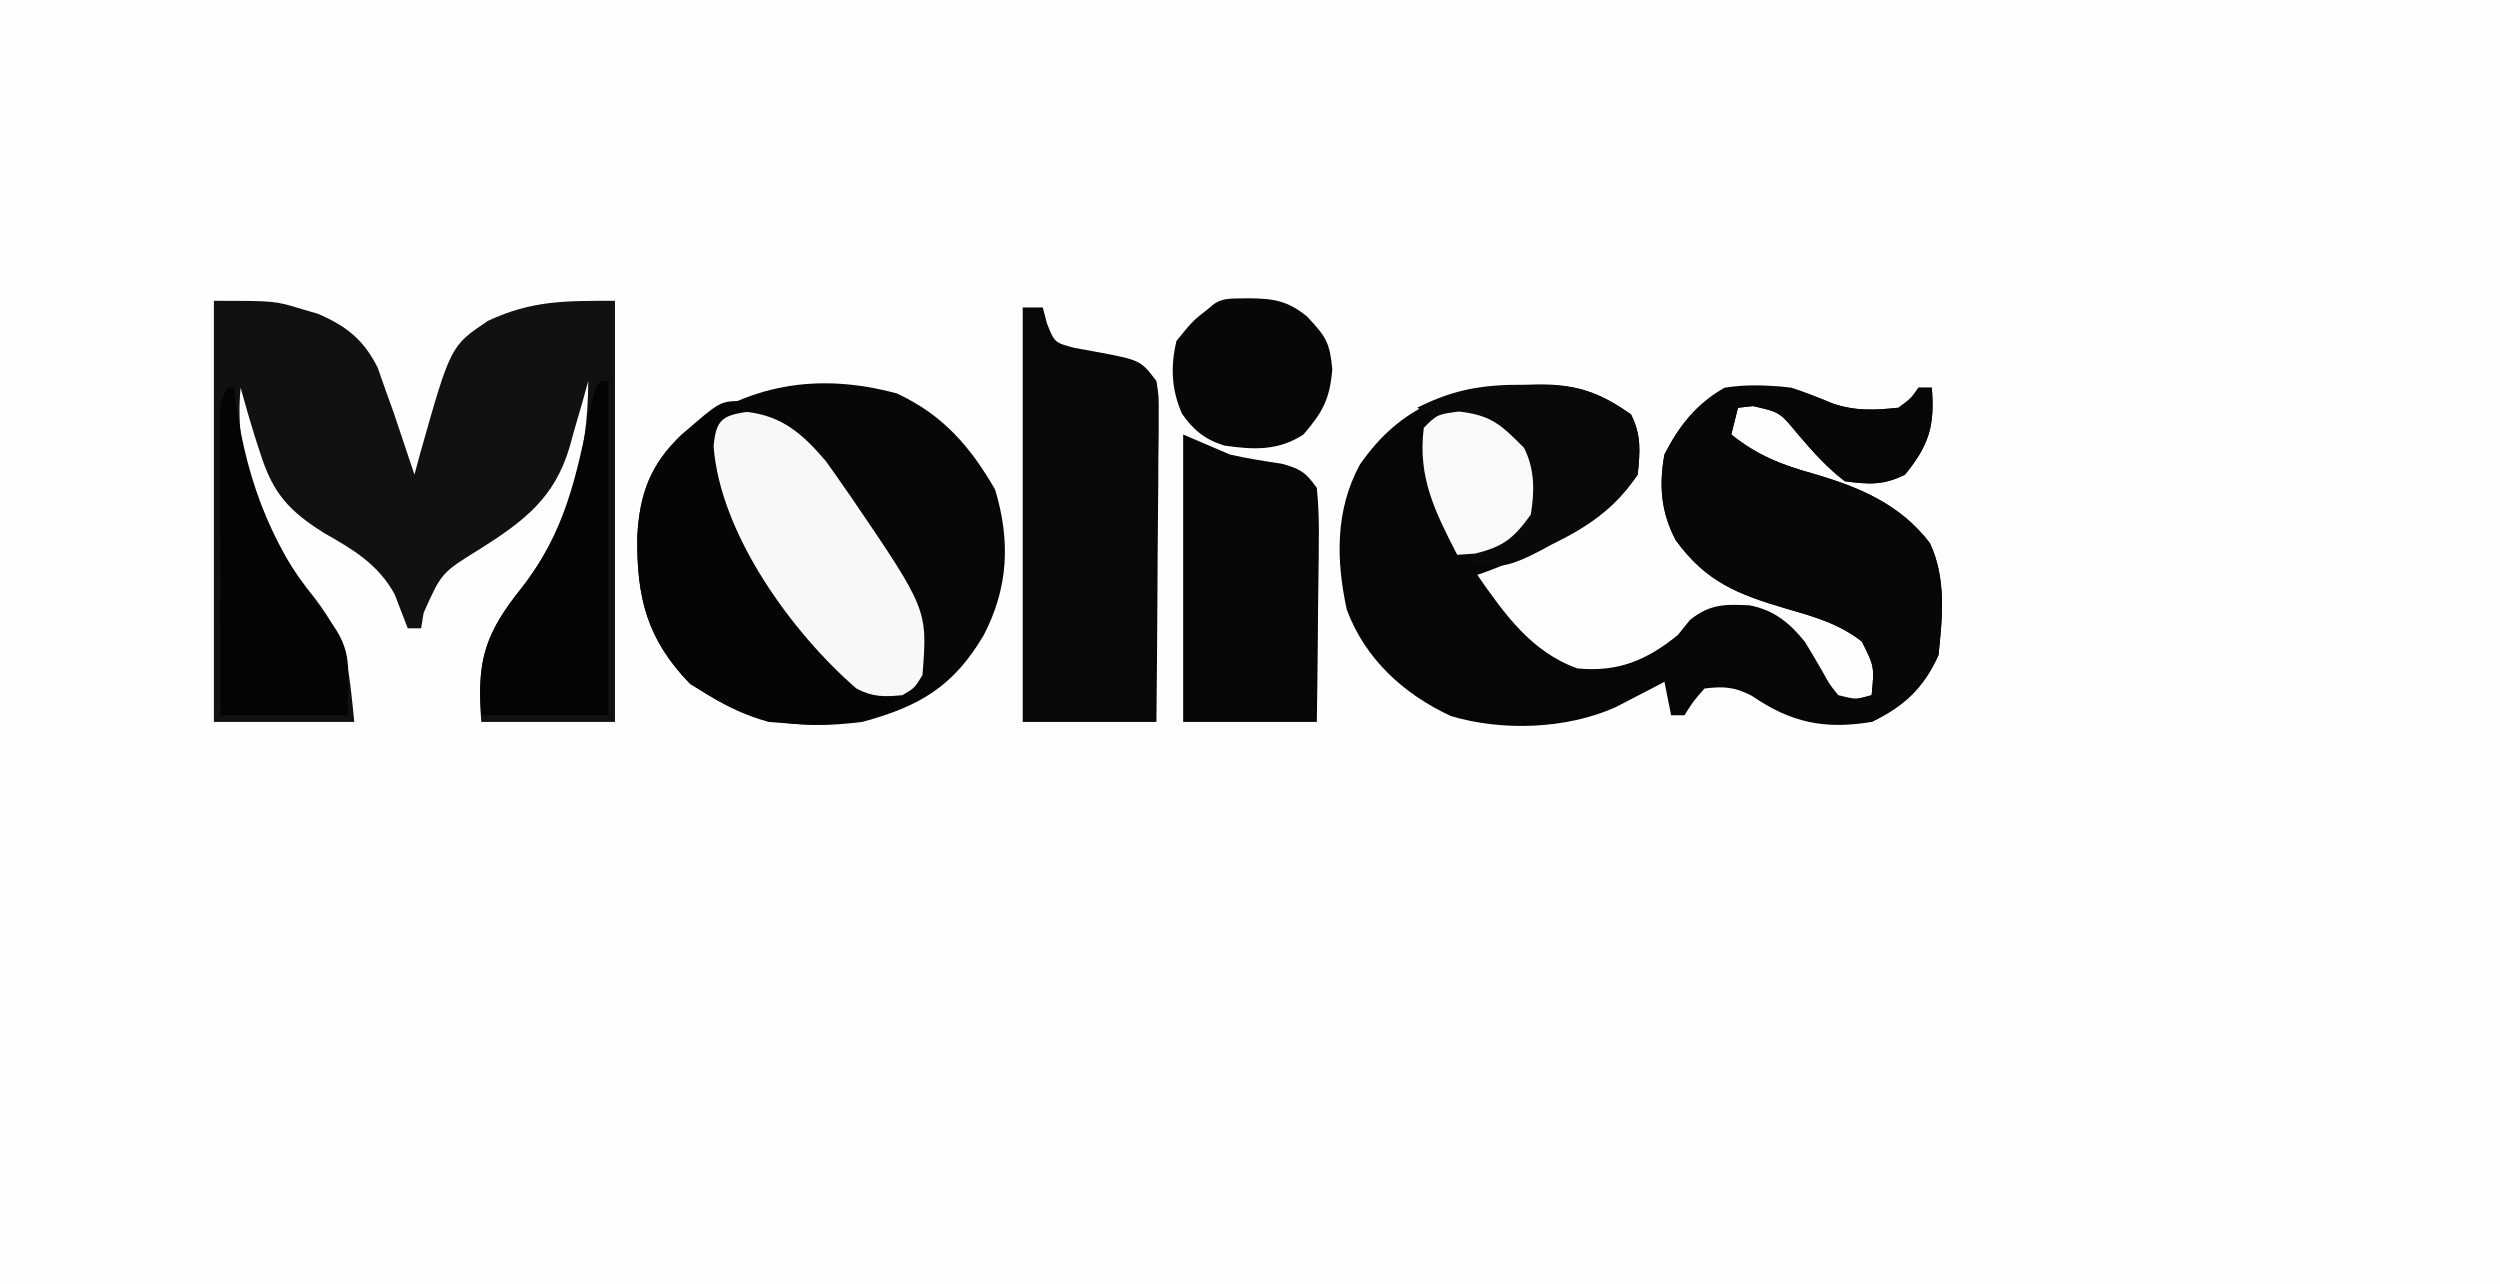
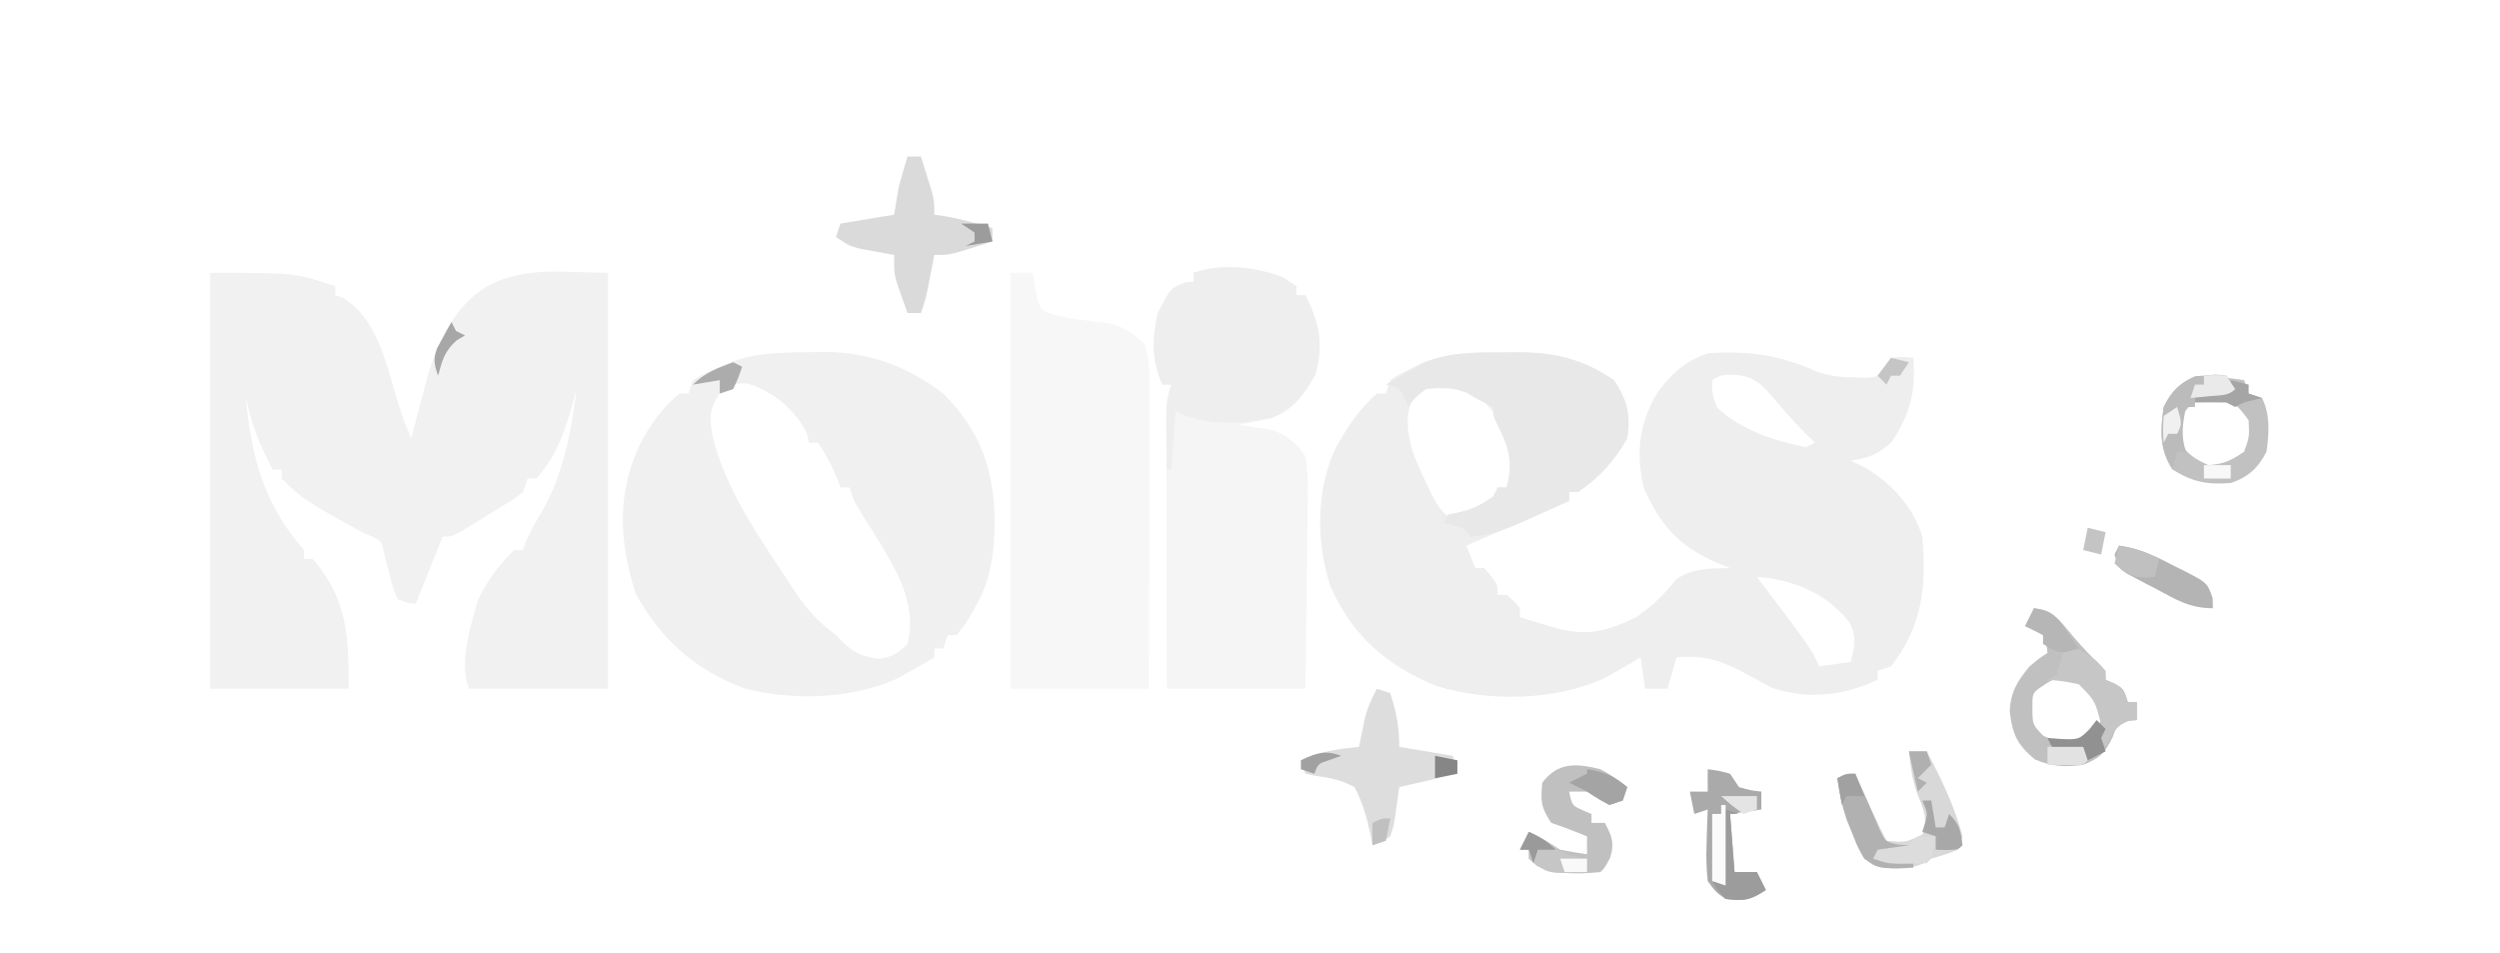
- <svg xmlns="http://www.w3.org/2000/svg" version="1.1" viewBox="0 0 374 192">
-   <path d="M0 0 C123.42 0 246.84 0 374 0 C374 63.36 374 126.72 374 192 C250.58 192 127.16 192 0 192 C0 128.64 0 65.28 0 0 Z " fill="#FEFEFE" transform="translate(0,0)" />
-   <path d="M0 0 C0.786 -0.029 1.573 -0.058 2.383 -0.088 C8.171 -0.15 11.504 0.964 16.25 4.312 C17.825 7.462 17.598 9.833 17.25 13.312 C13.662 18.59 9.847 20.983 4.125 23.625 C3.41 23.971 2.694 24.317 1.957 24.674 C-0.911 26.049 -3.73 27.306 -6.75 28.312 C-2.695 34.129 1.333 39.866 8.25 42.312 C14.281 42.877 18.563 41.128 23.25 37.312 C23.848 36.57 24.446 35.828 25.062 35.062 C28.043 32.678 30.263 32.681 34.008 32.871 C37.672 33.592 39.969 35.496 42.25 38.312 C43.127 39.736 43.98 41.175 44.812 42.625 C45.94 44.682 45.94 44.682 47.25 46.312 C49.967 46.984 49.967 46.984 52.25 46.312 C52.66 42.027 52.66 42.027 50.793 38.297 C47.262 35.541 43.573 34.558 39.312 33.312 C32.213 31.227 27.442 29.334 22.938 23.125 C20.734 18.934 20.413 14.948 21.25 10.312 C23.453 5.988 26.007 2.711 30.25 0.312 C36.16 -0.596 40.879 0.324 46.301 2.633 C49.763 3.84 52.609 3.683 56.25 3.312 C58.129 1.937 58.129 1.937 59.25 0.312 C59.91 0.312 60.57 0.312 61.25 0.312 C61.706 6.013 60.854 8.86 57.25 13.312 C54.003 14.936 51.847 14.784 48.25 14.312 C45.569 12.279 43.431 9.865 41.25 7.312 C38.508 3.967 38.508 3.967 34.5 3.062 C33.386 3.186 33.386 3.186 32.25 3.312 C31.92 4.633 31.59 5.952 31.25 7.312 C35.171 10.45 38.714 11.836 43.562 13.188 C50.417 15.185 56.551 17.759 60.965 23.57 C63.439 28.85 62.845 34.621 62.25 40.312 C60.043 45.236 57.127 48.007 52.25 50.312 C45.2 51.484 40.193 50.426 34.32 46.406 C31.767 45.057 30.1 44.971 27.25 45.312 C25.545 47.253 25.545 47.253 24.25 49.312 C23.59 49.312 22.93 49.312 22.25 49.312 C21.92 47.663 21.59 46.013 21.25 44.312 C20.586 44.662 19.922 45.011 19.238 45.371 C18.355 45.826 17.472 46.281 16.562 46.75 C15.257 47.429 15.257 47.429 13.926 48.121 C6.561 51.4 -2.995 51.728 -10.676 49.441 C-17.713 46.184 -23.51 40.942 -26.27 33.516 C-27.889 26.091 -28.002 18.586 -24.312 11.812 C-18.194 2.97 -10.382 0.125 0 0 Z " fill="#060606" transform="translate(227.75,57.6875)" />
-   <path d="M0 0 C9.112 0 9.112 0 13.188 1.25 C13.985 1.482 14.783 1.714 15.605 1.953 C19.872 3.818 22.413 5.827 24.512 10.023 C24.9 11.129 25.288 12.235 25.688 13.375 C26.083 14.476 26.479 15.577 26.887 16.711 C27.934 19.804 28.974 22.9 30 26 C30.291 24.926 30.583 23.852 30.883 22.746 C35.411 6.734 35.411 6.734 41 3 C47.566 -0.07 52.553 0 60 0 C60 20.79 60 41.58 60 63 C53.4 63 46.8 63 40 63 C39.326 54.12 40.443 49.868 46 43 C53.017 34.034 56 23.405 56 12 C55.697 13.097 55.394 14.194 55.082 15.324 C54.66 16.779 54.236 18.233 53.812 19.688 C53.616 20.409 53.419 21.13 53.217 21.873 C50.954 29.497 46.44 32.926 39.812 37.125 C34.054 40.673 34.054 40.673 31.375 46.688 C31.251 47.451 31.128 48.214 31 49 C30.34 49 29.68 49 29 49 C28.349 47.307 27.698 45.615 27.047 43.922 C24.602 39.433 20.841 37.206 16.5 34.75 C11.27 31.474 8.865 28.834 7 23 C6.706 22.099 6.412 21.198 6.109 20.27 C5.361 17.856 4.66 15.439 4 13 C2.809 24.669 7.935 35.671 15.133 44.535 C19.986 50.942 20.138 54.385 21 63 C14.07 63 7.14 63 0 63 C0 42.21 0 21.42 0 0 Z " fill="#111111" transform="translate(32,45)" />
-   <path d="M0 0 C6.878 3.217 10.938 7.907 14.672 14.379 C16.968 22.032 16.671 29.002 12.973 36.133 C8.462 43.79 3.43 46.792 -5.203 49.129 C-13.656 50.19 -20.881 49.629 -28.203 45.129 C-29.111 44.572 -30.018 44.015 -30.953 43.441 C-37.438 36.776 -38.983 30.476 -38.86 21.375 C-38.519 15.016 -36.951 10.569 -32.203 6.129 C-22.615 -1.404 -11.887 -3.233 0 0 Z " fill="#070707" transform="translate(134.2031,58.87109)" />
-   <path d="M0 0 C2.081 0.663 4.042 1.465 6.051 2.32 C9.513 3.528 12.359 3.37 16 3 C17.879 1.625 17.879 1.625 19 0 C19.66 0 20.32 0 21 0 C21.456 5.7 20.604 8.548 17 13 C13.753 14.623 11.597 14.472 8 14 C5.319 11.967 3.181 9.552 1 7 C-1.742 3.655 -1.742 3.655 -5.75 2.75 C-6.864 2.874 -6.864 2.874 -8 3 C-8.33 4.32 -8.66 5.64 -9 7 C-5.079 10.137 -1.536 11.524 3.312 12.875 C10.167 14.873 16.301 17.447 20.715 23.258 C23.189 28.537 22.595 34.309 22 40 C19.793 44.924 16.778 47.511 12 50 C9.625 49.75 9.625 49.75 8 49 C8 48.34 8 47.68 8 47 C9.98 46.505 9.98 46.505 12 46 C12.41 41.714 12.41 41.714 10.543 37.984 C7.012 35.229 3.323 34.246 -0.938 33 C-8.037 30.914 -12.808 29.022 -17.312 22.812 C-19.516 18.621 -19.837 14.636 -19 10 C-14.594 1.352 -9.376 -1.249 0 0 Z " fill="#070707" transform="translate(268,58)" />
-   <path d="M0 0 C0.99 0 1.98 0 3 0 C3.208 0.791 3.415 1.583 3.629 2.398 C4.768 5.253 4.768 5.253 7.715 6.039 C8.778 6.232 9.842 6.426 10.938 6.625 C17.623 7.876 17.623 7.876 20 11 C20.361 13.297 20.361 13.297 20.341 16.022 C20.34 17.043 20.34 18.064 20.34 19.116 C20.324 20.216 20.309 21.316 20.293 22.449 C20.289 23.577 20.284 24.705 20.28 25.867 C20.263 29.474 20.226 33.08 20.188 36.688 C20.172 39.131 20.159 41.574 20.146 44.018 C20.113 50.012 20.062 56.006 20 62 C13.4 62 6.8 62 0 62 C0 41.54 0 21.08 0 0 Z " fill="#080808" transform="translate(153,46)" />
-   <path d="M0 0 C3.465 1.485 3.465 1.485 7 3 C9.586 3.584 12.145 3.984 14.766 4.375 C17.534 5.149 18.338 5.639 20 8 C20.262 10.729 20.349 13.225 20.293 15.949 C20.289 16.722 20.284 17.494 20.28 18.29 C20.263 20.757 20.226 23.222 20.188 25.688 C20.172 27.36 20.159 29.033 20.146 30.705 C20.116 34.804 20.057 38.901 20 43 C13.4 43 6.8 43 0 43 C0 28.81 0 14.62 0 0 Z " fill="#070707" transform="translate(177,65)" />
-   <path d="M0 0 C0 0.66 0 1.32 0 2 C-0.99 2.66 -1.98 3.32 -3 4 C-2.772 17.238 5.51 29.31 14 39 C17.216 41.795 19.962 43.615 24 45 C17.835 49.11 11.184 48.571 4 48 C0.682 47.089 -2.076 45.797 -5 44 C-5.907 43.443 -6.815 42.886 -7.75 42.312 C-14.239 35.643 -15.766 29.351 -15.662 20.248 C-15.33 13.893 -13.644 9.502 -9 5 C-3.264 0 -3.264 0 0 0 Z " fill="#050505" transform="translate(111,60)" />
-   <path d="M0 0 C0.768 -0.02 1.537 -0.04 2.328 -0.061 C7.998 -0.056 11.345 1.182 16 4.438 C17.575 7.587 17.348 9.958 17 13.438 C13.45 18.609 9.638 21.204 4.062 23.938 C3.027 24.494 3.027 24.494 1.971 25.062 C-1.533 26.816 -3.362 27.526 -7.324 26.977 C-12.12 24.218 -13.408 19.534 -15 14.438 C-15.502 10.886 -15.644 7.726 -14 4.438 C-14.66 4.107 -15.32 3.777 -16 3.438 C-10.491 0.676 -6.129 -0.057 0 0 Z " fill="#090909" transform="translate(228,57.5625)" />
-   <path d="M0 0 C5.307 0.612 8.365 3.339 11.777 7.336 C12.595 8.464 13.398 9.602 14.188 10.75 C14.612 11.359 15.037 11.967 15.474 12.594 C27.026 29.557 27.026 29.557 26.25 39.375 C25.062 41.312 25.062 41.312 23.25 42.375 C20.525 42.634 18.802 42.669 16.363 41.371 C6.663 32.976 -4.009 18.211 -4.992 5.16 C-4.659 1.324 -3.801 0.518 0 0 Z " fill="#F8F8F8" transform="translate(111.75,61.625)" />
-   <path d="M0 0 C0.33 0 0.66 0 1 0 C1 16.5 1 33 1 50 C-5.27 50 -11.54 50 -18 50 C-18.715 41.538 -17.227 37.571 -12 31 C-5.473 22.642 -3.703 14.184 -1.648 3.844 C-1 1 -1 1 0 0 Z " fill="#040404" transform="translate(90,57)" />
-   <path d="M0 0 C0.33 0 0.66 0 1 0 C1.086 0.715 1.173 1.431 1.262 2.168 C3.049 14.843 7.118 24.669 15.109 34.539 C18.975 39.571 18 41.908 18 49 C11.73 49 5.46 49 -1 49 C-1.025 42.343 -1.043 35.686 -1.055 29.029 C-1.06 26.763 -1.067 24.497 -1.075 22.231 C-1.088 18.98 -1.093 15.728 -1.098 12.477 C-1.103 11.459 -1.108 10.441 -1.113 9.392 C-1.113 8.452 -1.113 7.511 -1.114 6.542 C-1.116 5.711 -1.118 4.88 -1.12 4.025 C-1 2 -1 2 0 0 Z " fill="#040404" transform="translate(34,58)" />
-   <path d="M0 0 C3.761 0.022 5.955 0.329 8.875 2.75 C11.701 5.793 12.231 6.525 12.625 10.625 C12.254 15.079 11.209 17.008 8.312 20.375 C4.553 22.845 0.797 22.667 -3.527 22.031 C-6.372 21.167 -8.179 19.701 -9.871 17.254 C-11.445 13.631 -11.597 10.202 -10.688 6.375 C-8.25 3.375 -8.25 3.375 -5.688 1.375 C-4.055 -0.257 -2.248 0.087 0 0 Z " fill="#070707" transform="translate(186.6875,44.625)" />
-   <path d="M0 0 C4.915 0.573 6.299 1.987 9.75 5.438 C11.363 8.664 11.338 11.949 10.75 15.438 C8.197 18.966 6.675 20.211 2.438 21.25 C1.551 21.312 0.664 21.374 -0.25 21.438 C-3.581 14.965 -6.187 9.798 -5.25 2.438 C-3.25 0.438 -3.25 0.438 0 0 Z " fill="#F9F9F9" transform="translate(218.25,61.5625)" />
+ <svg xmlns="http://www.w3.org/2000/svg" version="1.1" width="559" height="213">
+   <path d="M0 0 C0.868 -0.012 1.736 -0.024 2.631 -0.037 C10.739 -0.055 17.364 1.55 24.062 6.188 C27.032 10.498 27.866 14.012 27.062 19.188 C24.329 24.044 20.71 28.089 16.062 31.188 C15.402 31.188 14.742 31.188 14.062 31.188 C14.062 31.848 14.062 32.508 14.062 33.188 C11.542 34.292 9.021 35.396 6.5 36.5 C5.796 36.809 5.091 37.117 4.365 37.436 C-0.061 39.373 -4.494 41.29 -8.938 43.188 C-8.277 44.837 -7.617 46.487 -6.938 48.188 C-6.277 48.188 -5.617 48.188 -4.938 48.188 C-1.938 51.649 -1.938 51.649 -1.938 54.188 C-1.278 54.188 -0.618 54.188 0.062 54.188 C1.688 55.562 1.688 55.562 3.062 57.188 C3.062 57.847 3.062 58.508 3.062 59.188 C4.624 59.67 6.187 60.148 7.75 60.625 C8.62 60.892 9.49 61.159 10.387 61.434 C17.824 63.529 22.072 62.547 29.062 59.188 C32.508 56.817 35.298 54.163 37.875 50.875 C41.452 48.115 45.658 48.356 50.062 48.188 C48.516 47.569 48.516 47.569 46.938 46.938 C38.445 43.222 34.528 38.587 30.75 30.312 C29.033 22.509 29.601 16.503 33.496 9.457 C36.519 5.077 39.996 1.876 45.062 0.188 C54.123 -0.465 61.243 0.571 69.461 4.266 C72.331 5.283 74.649 5.521 77.688 5.562 C79.099 5.605 79.099 5.605 80.539 5.648 C83.217 5.438 83.217 5.438 84.73 3.18 C85.17 2.522 85.61 1.865 86.062 1.188 C88.75 0.938 88.75 0.938 91.062 1.188 C91.665 8.652 90.338 13.954 86.062 20.188 C83.124 22.753 80.931 23.65 77.062 24.188 C78.073 24.683 79.084 25.177 80.125 25.688 C86.146 29.126 91.035 34.506 93.062 41.188 C94.02 52.289 93.122 61.142 86.062 70.188 C84.578 70.683 84.578 70.683 83.062 71.188 C83.062 71.847 83.062 72.507 83.062 73.188 C75.344 76.75 67.629 77.683 59.438 75 C57.519 73.97 55.603 72.932 53.699 71.875 C48.1 68.884 44.425 67.598 38.062 68.188 C37.403 70.498 36.742 72.808 36.062 75.188 C34.413 75.188 32.763 75.188 31.062 75.188 C30.567 71.722 30.567 71.722 30.062 68.188 C29.361 68.597 28.66 69.007 27.938 69.43 C26.989 69.969 26.04 70.507 25.062 71.062 C24.134 71.596 23.206 72.13 22.25 72.68 C11.155 77.928 -3.974 78.161 -15.625 74.562 C-26.701 70.085 -34.566 63.269 -39.375 52.188 C-42.561 42.382 -42.589 30.554 -38.078 21.199 C-35.505 16.66 -32.907 12.628 -28.938 9.188 C-28.277 9.188 -27.617 9.188 -26.938 9.188 C-26.608 8.197 -26.277 7.207 -25.938 6.188 C-23.863 4.836 -23.863 4.836 -21.25 3.562 C-20.401 3.137 -19.551 2.712 -18.676 2.273 C-12.606 -0.134 -6.434 0.005 0 0 Z M46.062 6.188 C46.016 9.018 46.016 9.018 47.062 12.188 C52.606 17.479 59.652 19.591 67.062 21.188 C67.722 20.858 68.382 20.527 69.062 20.188 C68.042 19.198 68.042 19.198 67 18.188 C64.058 15.262 61.388 12.125 58.711 8.957 C56.231 6.295 54.665 5.224 51 5 C48.129 4.992 48.129 4.992 46.062 6.188 Z M-20.438 9.062 C-22.699 13.775 -22.299 17.2 -20.938 22.188 C-19.956 24.772 -18.829 27.262 -17.625 29.75 C-17.329 30.37 -17.034 30.99 -16.729 31.629 C-15.441 34.121 -14.491 35.893 -11.973 37.234 C-9.289 37.173 -7.921 36.343 -5.688 34.875 C-4.981 34.425 -4.275 33.975 -3.547 33.512 C-3.016 33.075 -2.485 32.638 -1.938 32.188 C-1.938 31.527 -1.938 30.867 -1.938 30.188 C-1.278 30.188 -0.618 30.188 0.062 30.188 C1.521 26.761 2.41 24.558 1.48 20.895 C-0.861 15.326 -3.812 11.376 -8.812 7.875 C-13.261 6.436 -16.627 6.205 -20.438 9.062 Z M56.062 50.188 C56.414 50.649 56.766 51.11 57.129 51.586 C67.832 65.726 67.832 65.726 70.062 70.188 C73.528 69.692 73.528 69.692 77.062 69.188 C77.935 65.777 78.345 63.848 76.938 60.562 C72.263 54.641 66.511 51.79 59.125 50.5 C58.114 50.397 57.104 50.294 56.062 50.188 Z " fill="#EEEEEE" transform="translate(336.9375,78.8125)" />
+   <path d="M0 0 C19 0 19 0 28 3 C28 3.66 28 4.32 28 5 C28.557 5.186 29.114 5.371 29.688 5.562 C37.65 10.512 39.419 20.606 42 29 C43.299 33.083 43.299 33.083 45 37 C45.15 36.411 45.301 35.822 45.456 35.215 C46.161 32.493 46.893 29.778 47.625 27.062 C47.861 26.136 48.097 25.21 48.34 24.256 C50.611 15.959 54.37 7.614 62 3 C70.615 -1.608 79.051 0 89 0 C89 30.69 89 61.38 89 93 C78.77 93 68.54 93 58 93 C55.44 87.88 58.382 78.36 60 73 C61.951 68.827 64.686 65.194 68 62 C68.66 62 69.32 62 70 62 C70.227 61.361 70.454 60.721 70.688 60.062 C71.774 57.526 72.941 55.459 74.375 53.125 C79.027 44.922 80.808 35.27 82 26 C81.769 26.857 81.539 27.714 81.301 28.598 C79.388 35.304 77.652 40.736 73 46 C72.34 46 71.68 46 71 46 C70.67 46.99 70.34 47.98 70 49 C68.449 50.259 68.449 50.259 66.473 51.48 C65.408 52.143 65.408 52.143 64.322 52.818 C63.577 53.27 62.831 53.722 62.062 54.188 C61.321 54.651 60.579 55.114 59.814 55.592 C54.278 59 54.278 59 52 59 C51.571 60.073 51.571 60.073 51.133 61.168 C48.566 67.584 48.566 67.584 46 74 C44.105 73.805 44.105 73.805 42 73 C40.988 70.82 40.988 70.82 40.312 68.125 C40.082 67.241 39.851 66.356 39.613 65.445 C39.411 64.638 39.209 63.831 39 63 C38.353 59.954 38.353 59.954 36.305 59.02 C35.544 58.683 34.784 58.347 34 58 C20.883 50.747 20.883 50.747 16 46 C16 45.34 16 44.68 16 44 C15.34 44 14.68 44 14 44 C11.14 38.661 9.269 33.921 8 28 C9.265 41.288 12.038 51.757 21 62 C21 62.66 21 63.32 21 64 C21.66 64 22.32 64 23 64 C30.659 73.034 31 80.955 31 93 C20.77 93 10.54 93 0 93 C0 62.31 0 31.62 0 0 Z M6 22 C7 25 7 25 7 25 Z " fill="#F1F1F1" transform="translate(47,61)" />
+   <path d="M0 0 C0.904 -0.021 1.807 -0.041 2.738 -0.062 C12.957 -0.121 21.593 3.065 29.75 9.25 C38.032 17.501 41.114 26.272 41.25 37.75 C41.185 44.922 40.445 50.954 36.75 57.25 C36.392 57.886 36.033 58.521 35.664 59.176 C34.625 60.875 34.625 60.875 32.75 63.25 C32.09 63.25 31.43 63.25 30.75 63.25 C30.42 64.24 30.09 65.23 29.75 66.25 C29.09 66.25 28.43 66.25 27.75 66.25 C27.75 66.91 27.75 67.57 27.75 68.25 C26.09 69.22 24.422 70.176 22.75 71.125 C21.822 71.659 20.894 72.192 19.938 72.742 C9.737 77.567 -3.791 78.021 -14.688 75.188 C-25.822 71.06 -33.339 64.263 -39.062 54 C-42.905 41.866 -43.384 30.791 -37.438 19.312 C-35.101 15.359 -32.83 12.134 -29.25 9.25 C-28.59 9.25 -27.93 9.25 -27.25 9.25 C-26.92 8.26 -26.59 7.27 -26.25 6.25 C-23.922 4.898 -23.922 4.898 -21 3.625 C-20.046 3.2 -19.092 2.774 -18.109 2.336 C-12.113 0.059 -6.335 0.036 0 0 Z M-20.25 9.125 C-22.677 12.918 -22.6 14.63 -21.82 18.938 C-18.793 31.212 -11.108 41.799 -4.25 52.25 C-3.796 52.944 -3.342 53.637 -2.875 54.352 C-0.385 58.008 2.199 60.633 5.75 63.25 C6.266 63.786 6.781 64.323 7.312 64.875 C9.76 67.216 11.895 68.143 15.25 68.562 C18.322 68.179 19.511 67.363 21.75 65.25 C23.805 56.877 19.912 49.848 15.738 42.902 C14.334 40.609 12.902 38.339 11.457 36.07 C9.75 33.25 9.75 33.25 8.75 30.25 C8.09 30.25 7.43 30.25 6.75 30.25 C6.482 29.528 6.214 28.806 5.938 28.062 C4.751 25.252 3.475 22.766 1.75 20.25 C1.09 20.25 0.43 20.25 -0.25 20.25 C-0.497 19.229 -0.497 19.229 -0.75 18.188 C-3.59 12.626 -8.059 8.993 -13.938 7 C-17.368 7.001 -17.368 7.001 -20.25 9.125 Z " fill="#F0F0F0" transform="translate(181.25,78.75)" />
+   <path d="M0 0 C0.99 0.66 1.98 1.32 3 2 C3 2.66 3 3.32 3 4 C3.66 4 4.32 4 5 4 C8.053 10.106 9.146 14.894 7.25 21.688 C4.14 27.442 1.214 29.82 -5 32 C-6.663 32.353 -8.329 32.69 -10 33 C-9.336 33.086 -8.672 33.173 -7.988 33.262 C-7.105 33.402 -6.222 33.543 -5.312 33.688 C-4.442 33.815 -3.572 33.943 -2.676 34.074 C1.152 35.398 2.561 36.715 5 40 C5.702 43.957 5.581 47.856 5.488 51.863 C5.481 53.01 5.474 54.158 5.467 55.339 C5.439 58.998 5.376 62.655 5.312 66.312 C5.287 68.795 5.265 71.277 5.244 73.76 C5.193 79.841 5.095 85.919 5 92 C-5.23 92 -15.46 92 -26 92 C-26.04 75.899 -26.04 75.899 -26.049 69.041 C-26.055 64.36 -26.062 59.679 -26.075 54.997 C-26.086 51.224 -26.092 47.45 -26.095 43.676 C-26.097 42.236 -26.1 40.795 -26.106 39.355 C-26.113 37.339 -26.113 35.323 -26.114 33.307 C-26.116 32.159 -26.118 31.011 -26.12 29.828 C-26 27 -26 27 -25 24 C-25.66 24 -26.32 24 -27 24 C-29.444 18.536 -29.292 13.734 -28 8 C-25.181 2.459 -25.181 2.459 -21.75 1.125 C-21.172 1.084 -20.595 1.042 -20 1 C-20 0.34 -20 -0.32 -20 -1 C-13.399 -3.2 -6.44 -2.366 0 0 Z " fill="#F5F5F5" transform="translate(287,62)" />
+   <path d="M0 0 C1.65 0 3.3 0 5 0 C5.358 2.018 5.716 4.036 6.074 6.055 C6.864 8.2 6.864 8.2 9.176 9.203 C13.348 10.38 17.544 10.77 21.844 11.242 C25.502 12.12 27.331 13.38 30 16 C31.186 19.557 31.12 22.378 31.114 26.134 C31.114 26.856 31.114 27.578 31.114 28.322 C31.113 30.708 31.105 33.094 31.098 35.48 C31.096 37.135 31.094 38.79 31.093 40.445 C31.09 44.8 31.08 49.155 31.069 53.51 C31.058 57.954 31.054 62.398 31.049 66.842 C31.038 75.561 31.021 84.281 31 93 C20.77 93 10.54 93 0 93 C0 62.31 0 31.62 0 0 Z " fill="#F7F7F7" transform="translate(226,61)" />
+   <path d="M0 0 C0.868 -0.012 1.736 -0.024 2.631 -0.037 C10.739 -0.055 17.364 1.55 24.062 6.188 C27.032 10.498 27.866 14.012 27.062 19.188 C24.329 24.044 20.71 28.089 16.062 31.188 C15.402 31.188 14.742 31.188 14.062 31.188 C14.062 31.848 14.062 32.508 14.062 33.188 C11.524 34.342 8.983 35.486 6.438 36.625 C5.725 36.95 5.012 37.276 4.277 37.611 C0.244 39.406 -3.469 40.926 -7.938 41.188 C-8.598 40.528 -9.258 39.867 -9.938 39.188 C-12.006 38.545 -12.006 38.545 -13.938 38.188 C-13.607 37.528 -13.277 36.867 -12.938 36.188 C-12.195 36.043 -11.453 35.899 -10.688 35.75 C-7.566 35.112 -5.543 33.997 -2.938 32.188 C-2.607 31.527 -2.277 30.867 -1.938 30.188 C-1.278 30.188 -0.618 30.188 0.062 30.188 C1.531 24.436 0.645 21.369 -2.027 16.105 C-2.938 14.188 -2.938 14.188 -2.938 12.188 C-3.515 11.899 -4.093 11.61 -4.688 11.312 C-6.938 10.188 -6.938 10.188 -8.75 9.062 C-11.978 7.771 -14.499 7.819 -17.938 8.188 C-20.378 10.042 -20.378 10.042 -21.938 12.188 C-22.206 11.548 -22.474 10.909 -22.75 10.25 C-23.824 7.856 -23.824 7.856 -26.938 7.188 C-25.236 6.197 -23.526 5.221 -21.812 4.25 C-20.861 3.705 -19.91 3.159 -18.93 2.598 C-12.862 -0.262 -6.58 0.005 0 0 Z " fill="#E8E8E8" transform="translate(336.9375,78.8125)" />
+   <path d="M0 0 C0.99 0.66 1.98 1.32 3 2 C3 2.66 3 3.32 3 4 C3.66 4 4.32 4 5 4 C8.053 10.106 9.146 14.894 7.25 21.688 C4.816 26.19 2.334 29.604 -2.602 31.5 C-9.578 32.954 -17.626 33.187 -24 30 C-24.33 34.29 -24.66 38.58 -25 43 C-25.33 43 -25.66 43 -26 43 C-26.027 40.396 -26.047 37.792 -26.062 35.188 C-26.071 34.45 -26.079 33.712 -26.088 32.951 C-26.103 29.701 -26.035 27.106 -25 24 C-25.66 24 -26.32 24 -27 24 C-29.444 18.536 -29.292 13.734 -28 8 C-25.181 2.459 -25.181 2.459 -21.75 1.125 C-21.172 1.084 -20.595 1.042 -20 1 C-20 0.34 -20 -0.32 -20 -1 C-13.399 -3.2 -6.44 -2.366 0 0 Z " fill="#EEEEEE" transform="translate(287,62)" />
+   <path d="M0 0 C0.99 0 1.98 0 3 0 C3.505 1.603 4.004 3.207 4.5 4.812 C4.778 5.706 5.057 6.599 5.344 7.52 C6 10 6 10 6 13 C7.268 13.186 7.268 13.186 8.562 13.375 C12.152 14.028 15.508 14.952 19 16 C19 16.99 19 17.98 19 19 C17.397 19.505 15.793 20.004 14.188 20.5 C13.294 20.778 12.401 21.057 11.48 21.344 C9 22 9 22 6 22 C5.867 22.687 5.734 23.374 5.598 24.082 C5.421 24.983 5.244 25.884 5.062 26.812 C4.888 27.706 4.714 28.599 4.535 29.52 C4 32 4 32 3 35 C2.01 35 1.02 35 0 35 C-0.508 33.586 -1.006 32.169 -1.5 30.75 C-1.778 29.961 -2.057 29.172 -2.344 28.359 C-3 26 -3 26 -3 22 C-3.687 21.879 -4.374 21.758 -5.082 21.633 C-5.983 21.465 -6.884 21.298 -7.812 21.125 C-8.706 20.963 -9.599 20.8 -10.52 20.633 C-13 20 -13 20 -16 18 C-15.505 16.515 -15.505 16.515 -15 15 C-11.04 14.34 -7.08 13.68 -3 13 C-2.67 11.02 -2.34 9.04 -2 7 C-1.403 4.64 -0.7 2.333 0 0 Z " fill="#DADADA" transform="translate(203,35)" />
+   <path d="M0 0 C0.99 0.33 1.98 0.66 3 1 C4.343 5.31 5 8.478 5 13 C10.94 13.99 10.94 13.99 17 15 C17.495 16.98 17.495 16.98 18 19 C11.565 20.485 11.565 20.485 5 22 C4.753 23.774 4.505 25.547 4.25 27.375 C3.828 30.398 3.828 30.398 3 33 C0.922 34.352 0.922 34.352 -1 35 C-1.161 34.096 -1.322 33.193 -1.488 32.262 C-2.347 28.537 -3.221 25.391 -5 22 C-7.948 20.431 -10.338 19.92 -13.637 19.492 C-14.417 19.33 -15.196 19.167 -16 19 C-16.33 18.01 -16.66 17.02 -17 16 C-12.666 13.968 -8.714 13.479 -4 13 C-3.879 12.397 -3.758 11.793 -3.633 11.172 C-3.465 10.373 -3.298 9.573 -3.125 8.75 C-2.963 7.961 -2.8 7.172 -2.633 6.359 C-2.008 4.032 -1.152 2.11 0 0 Z " fill="#DDDDDD" transform="translate(308,154)" />
+   <path d="M0 0 C3.707 0.552 5.103 1.882 7.438 4.75 C9.517 7.25 11.578 9.637 13.938 11.875 C16 14 16 14 16 16 C16.639 16.268 17.279 16.536 17.938 16.812 C20 18 20 18 21 21 C21.66 21 22.32 21 23 21 C23 22.32 23 23.64 23 25 C22.402 25.041 21.804 25.082 21.188 25.125 C18.678 25.848 18.678 25.848 17.562 28.875 C15.746 32.508 14.743 33.503 11 35 C7.006 35.583 3.92 35.388 0.188 33.812 C-3.74 30.558 -4.871 28.158 -5.438 23.062 C-5.268 18.797 -3.751 16.286 -1 13 C1.25 11.125 1.25 11.125 3 10 C2.805 8.05 2.805 8.05 2 6 C0.016 4.716 0.016 4.716 -2 4 C-1.34 2.68 -0.68 1.36 0 0 Z M1 18 C-0.366 19.159 -0.366 19.159 -0.375 22.312 C-0.338 26.061 -0.338 26.061 2.062 28.5 C5.913 30.466 7.892 30.217 12 29 C14.129 27.385 14.129 27.385 15 25 C14.918 21.717 14.25 20.311 12.188 17.75 C7.692 14.154 5.638 14.741 1 18 Z " fill="#C0C0C0" transform="translate(455,136)" />
+   <path d="M0 0 C1.32 0 2.64 0 4 0 C7.21 6.076 10.244 12.331 12 19 C11.67 19.99 11.34 20.98 11 22 C8.188 23.062 8.188 23.062 5 24 C4.361 24.371 3.721 24.742 3.062 25.125 C-0.564 26.664 -4.322 26.537 -8.051 25.344 C-10.821 23.434 -11.464 21.354 -12.688 18.25 C-13.104 17.224 -13.52 16.198 -13.949 15.141 C-14.971 12.085 -15.566 9.187 -16 6 C-14.68 5.67 -13.36 5.34 -12 5 C-11.746 5.58 -11.492 6.16 -11.23 6.758 C-9.26 11.231 -7.232 15.648 -5 20 C-0.702 20.397 -0.702 20.397 3.062 18.562 C4.389 14.938 3.193 12.836 1.84 9.328 C0.717 6.215 0.349 3.282 0 0 Z " fill="#D8D8D8" transform="translate(427,168)" />
+   <path d="M0 0 C1.199 0.153 1.199 0.153 2.422 0.309 C3.025 0.392 3.628 0.476 4.25 0.562 C4.58 1.552 4.91 2.542 5.25 3.562 C6.24 3.893 7.23 4.223 8.25 4.562 C10.114 8.29 9.815 12.505 9.25 16.562 C7.376 20.188 5.176 22.254 1.25 23.562 C-3.989 23.958 -7.281 23.368 -11.75 20.562 C-14.727 16.098 -14.489 11.796 -13.75 6.562 C-12.221 3.412 -10.273 1.112 -6.875 -0.113 C-4.452 -0.483 -2.427 -0.321 0 0 Z M-9.75 8.562 C-10.823 11.015 -10.901 12.063 -10.125 14.625 C-8.296 17.202 -6.636 18.287 -3.75 19.562 C-0.216 19.31 1.253 18.56 4.25 16.562 C5.428 13.238 5.428 13.238 5.25 9.562 C2.819 6.101 1.372 4.769 -2.812 4 C-6.409 4.689 -7.571 5.657 -9.75 8.562 Z " fill="#C1C1C1" transform="translate(497.75,84.4375)" />
+   <path d="M0 0 C2.234 1.155 3.999 2.449 6 4 C5.67 4.99 5.34 5.98 5 7 C4.01 7.33 3.02 7.66 2 8 C0.326 7.013 -1.341 6.012 -3 5 C-4.32 5 -5.64 5 -7 5 C-6.331 8.113 -6.331 8.113 -3.938 9.188 C-3.298 9.456 -2.659 9.724 -2 10 C-2 10.66 -2 11.32 -2 12 C-1.01 12 -0.02 12 1 12 C2.573 15.058 3.182 16.383 2.188 19.75 C1 22 1 22 0 23 C-4.996 23.436 -9.545 23.628 -14.188 21.625 C-14.786 21.089 -15.384 20.552 -16 20 C-16 19.34 -16 18.68 -16 18 C-16.66 18 -17.32 18 -18 18 C-17.34 16.68 -16.68 15.36 -16 14 C-13.506 15.204 -11.319 16.454 -9 18 C-7.01 18.39 -5.01 18.732 -3 19 C-3 17.68 -3 16.36 -3 15 C-5.652 13.925 -8.284 12.905 -11 12 C-13.313 8.531 -13.425 7.078 -13 3 C-9.453 -1.676 -5.357 -1.329 0 0 Z " fill="#C0C0C0" transform="translate(358,172)" />
+   <path d="M0 0 C2.375 0.312 2.375 0.312 5 1 C5.66 1.99 6.32 2.98 7 4 C9.563 4.73 9.563 4.73 12 5 C12 6.32 12 7.64 12 9 C9.69 9.33 7.38 9.66 5 10 C5.33 14.29 5.66 18.58 6 23 C7.65 23 9.3 23 11 23 C11.66 24.32 12.32 25.64 13 27 C9.509 29.327 8.108 29.503 4 29 C1.824 27.492 1.824 27.492 0 25 C-0.291 22.106 -0.382 19.621 -0.25 16.75 C-0.232 16.005 -0.214 15.26 -0.195 14.492 C-0.148 12.661 -0.077 10.83 0 9 C-0.99 9.33 -1.98 9.66 -3 10 C-3.33 8.35 -3.66 6.7 -4 5 C-2.68 5 -1.36 5 0 5 C0 3.35 0 1.7 0 0 Z " fill="#AAAAAA" transform="translate(382,172)" />
+   <path d="M0 0 C3.918 1.306 6.326 2.831 9 6 C9 6.66 9 7.32 9 8 C9.639 8.268 10.279 8.536 10.938 8.812 C13 10 13 10 14 13 C14.66 13 15.32 13 16 13 C16 14.32 16 15.64 16 17 C15.402 17.062 14.804 17.124 14.188 17.188 C11.129 18.324 10.45 20.173 9 23 C8.34 22.01 7.68 21.02 7 20 C7.33 19.34 7.66 18.68 8 18 C6.672 12.723 6.672 12.723 3 9 C-0.61 8.27 -0.61 8.27 -4 8 C-3.34 7.67 -2.68 7.34 -2 7 C-1.269 4.686 -0.599 2.352 0 0 Z " fill="#C6C6C6" transform="translate(462,144)" />
+   <path d="M0 0 C4.765 0.628 8.55 2.549 12.75 4.75 C13.434 5.085 14.119 5.42 14.824 5.766 C19.778 8.355 19.778 8.355 20.953 11.766 C20.969 12.503 20.984 13.24 21 14 C15.81 14 12.8 12.102 8.312 9.688 C7.136 9.081 7.136 9.081 5.936 8.463 C5.19 8.067 4.444 7.67 3.676 7.262 C2.994 6.9 2.313 6.539 1.611 6.167 C0 5 0 5 -1 2 C-0.67 1.34 -0.34 0.68 0 0 Z " fill="#B4B4B4" transform="translate(474,122)" />
+   <path d="M0 0 C0.254 0.58 0.508 1.16 0.77 1.758 C1.482 3.376 2.203 4.99 2.93 6.602 C3.8 8.553 4.626 10.524 5.438 12.5 C6.782 15.247 6.782 15.247 9.688 15.875 C10.832 15.937 10.832 15.937 12 16 C12 16.33 12 16.66 12 17 C10.298 17.217 10.298 17.217 8.562 17.438 C5.192 17.612 5.192 17.612 4 19 C6.97 19.33 9.94 19.66 13 20 C13 20.33 13 20.66 13 21 C5.286 21.297 5.286 21.297 2 19 C0.551 16.391 0.551 16.391 -0.688 13.25 C-1.104 12.224 -1.52 11.198 -1.949 10.141 C-2.971 7.085 -3.566 4.187 -4 1 C-2 0 -2 0 0 0 Z " fill="#B1B1B1" transform="translate(415,173)" />
+   <path d="M0 0 C0.784 0.083 1.567 0.165 2.375 0.25 C3.035 1.24 3.695 2.23 4.375 3.25 C3.375 4.25 3.375 4.25 1.527 4.348 C-0.523 4.315 -2.574 4.283 -4.625 4.25 C-4.625 5.24 -4.625 6.23 -4.625 7.25 C-5.285 7.25 -5.945 7.25 -6.625 7.25 C-7.374 10.913 -7.863 13.674 -6.625 17.25 C-7.285 17.25 -7.945 17.25 -8.625 17.25 C-8.955 18.57 -9.285 19.89 -9.625 21.25 C-12.602 16.785 -12.364 12.483 -11.625 7.25 C-10.047 4.001 -7.998 1.851 -4.625 0.375 C-3.081 0.279 -1.54 0.147 0 0 Z " fill="#BBBBBB" transform="translate(495.625,83.75)" />
+   <path d="M0 0 C0.99 0.33 1.98 0.66 3 1 C2.34 1 1.68 1 1 1 C1.33 5.29 1.66 9.58 2 14 C3.65 14 5.3 14 7 14 C7.66 15.32 8.32 16.64 9 18 C5.53 20.314 4.082 20.51 0 20 C-1.875 18 -1.875 18 -3 16 C-2.34 16 -1.68 16 -1 16 C-0.67 10.72 -0.34 5.44 0 0 Z " fill="#9C9C9C" transform="translate(386,181)" />
+   <path d="M0 0 C2.204 1.024 4.038 2.031 5.938 3.562 C8.296 5.206 10.177 5.608 13 6 C13 6.99 13 7.98 13 9 C4.24 9.445 4.24 9.445 0 6 C0 5.34 0 4.68 0 4 C-0.66 4 -1.32 4 -2 4 C-1.34 2.68 -0.68 1.36 0 0 Z " fill="#C6C6C6" transform="translate(342,186)" />
+   <path d="M0 0 C2.726 0.373 3.808 0.792 5.703 2.848 C6.214 3.579 6.724 4.309 7.25 5.062 C7.771 5.796 8.292 6.529 8.828 7.285 C9.215 7.851 9.602 8.417 10 9 C6.281 10.117 6.281 10.117 3.75 9.062 C3.172 8.712 2.595 8.361 2 8 C2 7.34 2 6.68 2 6 C0.68 5.34 -0.64 4.68 -2 4 C-1.34 2.68 -0.68 1.36 0 0 Z " fill="#B6B6B6" transform="translate(455,136)" />
+   <path d="M0 0 C1.32 0 2.64 0 4 0 C3.125 4.875 3.125 4.875 2 6 C0.544 6.099 -0.916 6.13 -2.375 6.125 C-3.166 6.128 -3.958 6.13 -4.773 6.133 C-7 6 -7 6 -10 5 C-9.67 4.34 -9.34 3.68 -9 3 C-6.668 2.661 -4.334 2.328 -2 2 C-1.34 1.34 -0.68 0.68 0 0 Z " fill="#DCDCDC" transform="translate(429,187)" />
+   <path d="M0 0 C0.33 0 0.66 0 1 0 C1 5.94 1 11.88 1 18 C0.01 17.67 -0.98 17.34 -2 17 C-2 12.05 -2 7.1 -2 2 C-1.34 2 -0.68 2 0 2 C0 1.34 0 0.68 0 0 Z " fill="#FBFBFB" transform="translate(385,180)" />
+   <path d="M0 0 C0.66 0 1.32 0 2 0 C2.33 1.98 2.66 3.96 3 6 C3.66 6 4.32 6 5 6 C5.33 5.01 5.66 4.02 6 3 C8.366 5.366 8.582 6.743 9 10 C8 11 8 11 5.438 11.062 C4.633 11.042 3.829 11.021 3 11 C3 10.01 3 9.02 3 8 C2.01 7.67 1.02 7.34 0 7 C0.278 6.103 0.278 6.103 0.562 5.188 C1.221 2.836 1.221 2.836 0 0 Z " fill="#A8A8A8" transform="translate(430,179)" />
+   <path d="M0 0 C3.344 0.557 6.033 1.352 9 3 C8.67 4.32 8.34 5.64 8 7 C4.854 7.262 3.382 7.248 0.688 5.5 C0.131 5.005 -0.426 4.51 -1 4 C-0.67 2.68 -0.34 1.36 0 0 Z " fill="#C0C0C0" transform="translate(474,122)" />
+   <path d="M0 0 C3.821 0.531 6.062 1.497 9 4 C8.67 4.99 8.34 5.98 8 7 C7.01 7.33 6.02 7.66 5 8 C2.562 6.688 2.562 6.688 0 5 C-1.326 4.319 -2.657 3.647 -4 3 C-2.68 2.34 -1.36 1.68 0 1 C0 0.67 0 0.34 0 0 Z " fill="#A4A4A4" transform="translate(355,172)" />
+   <path d="M0 0 C0.562 1.938 0.562 1.938 1 4 C0 5 0 5 -1.848 5.098 C-3.898 5.065 -5.949 5.033 -8 5 C-8 3.68 -8 2.36 -8 1 C-5.36 0.67 -2.72 0.34 0 0 Z " fill="#E2E2E2" transform="translate(466,166)" />
+   <path d="M0 0 C1.32 0.33 2.64 0.66 4 1 C4 1.66 4 2.32 4 3 C4.99 3.33 5.98 3.66 7 4 C6.381 4.144 5.763 4.289 5.125 4.438 C2.967 4.932 2.967 4.932 1 6 C0.34 5.67 -0.32 5.34 -1 5 C-3.333 4.96 -5.667 4.957 -8 5 C-8 4.34 -8 3.68 -8 3 C-5.36 2.67 -2.72 2.34 0 2 C0 1.34 0 0.68 0 0 Z " fill="#A5A5A5" transform="translate(499,85)" />
+   <path d="M0 0 C0.66 0.66 1.32 1.32 2 2 C1.67 2.66 1.34 3.32 1 4 C1.33 4.99 1.66 5.98 2 7 C0.02 7.99 0.02 7.99 -2 9 C-2.33 8.01 -2.66 7.02 -3 6 C-5.31 6 -7.62 6 -10 6 C-10.33 5.34 -10.66 4.68 -11 4 C-9.928 4.082 -8.855 4.165 -7.75 4.25 C-3.96 4.362 -3.96 4.362 -1.562 2 C-1.047 1.34 -0.531 0.68 0 0 Z " fill="#919191" transform="translate(469,161)" />
+   <path d="M0 0 C2.375 -0.188 2.375 -0.188 5 0 C5.66 0.99 6.32 1.98 7 3 C5.417 4.583 3.62 4.347 1.438 4.562 C0.198 4.688 0.198 4.688 -1.066 4.816 C-2.024 4.907 -2.024 4.907 -3 5 C-2.67 4.01 -2.34 3.02 -2 2 C-1.34 2 -0.68 2 0 2 C0 1.34 0 0.68 0 0 Z " fill="#EAEAEA" transform="translate(493,84)" />
+   <path d="M0 0 C0.66 0.33 1.32 0.66 2 1 C1.188 3.438 1.188 3.438 0 6 C-0.99 6.33 -1.98 6.66 -3 7 C-3 6.01 -3 5.02 -3 4 C-4.98 4.33 -6.96 4.66 -9 5 C-6.322 2.322 -3.521 1.32 0 0 Z " fill="#ACACAC" transform="translate(164,81)" />
+   <path d="M0 0 C1.98 0.495 1.98 0.495 4 1 C3.67 2.65 3.34 4.3 3 6 C1.68 5.67 0.36 5.34 -1 5 C-0.67 3.35 -0.34 1.7 0 0 Z " fill="#C4C4C4" transform="translate(467,118)" />
+   <path d="M0 0 C2.468 1.152 4.048 2.048 6 4 C4.68 4 3.36 4 2 4 C1.67 4.99 1.34 5.98 1 7 C0.67 6.01 0.34 5.02 0 4 C-0.66 4 -1.32 4 -2 4 C-1.34 2.68 -0.68 1.36 0 0 Z " fill="#9A9A9A" transform="translate(342,186)" />
+   <path d="M0 0 C0.66 1.65 1.32 3.3 2 5 C0.68 5 -0.64 5 -2 5 C-2.33 5.66 -2.66 6.32 -3 7 C-3.33 5.02 -3.66 3.04 -4 1 C-2 0 -2 0 0 0 Z " fill="#A1A1A1" transform="translate(415,173)" />
+   <path d="M0 0 C1.32 0 2.64 0 4 0 C4.33 0.99 4.66 1.98 5 3 C4.01 3.99 3.02 4.98 2 6 C2.66 6.33 3.32 6.66 4 7 C3.34 7.66 2.68 8.32 2 9 C1.34 6.03 0.68 3.06 0 0 Z " fill="#B0B0B0" transform="translate(427,168)" />
+   <path d="M0 0 C2.64 0 5.28 0 8 0 C8 0.99 8 1.98 8 3 C7.01 3.33 6.02 3.66 5 4 C2.312 2.062 2.312 2.062 0 0 Z " fill="#E4E4E4" transform="translate(385,178)" />
+   <path d="M0 0 C0.33 0.66 0.66 1.32 1 2 C1.66 2.33 2.32 2.66 3 3 C2.072 3.557 2.072 3.557 1.125 4.125 C-1.551 6.486 -2.094 8.601 -3 12 C-3.883 9.533 -4.131 8.361 -3.223 5.859 C-2.84 5.163 -2.457 4.467 -2.062 3.75 C-1.682 3.044 -1.302 2.337 -0.91 1.609 C-0.61 1.078 -0.309 0.547 0 0 Z " fill="#A7A7A7" transform="translate(101,72)" />
+   <path d="M0 0 C1.98 0 3.96 0 6 0 C6.33 1.32 6.66 2.64 7 4 C5.02 4.33 3.04 4.66 1 5 C1.66 4.67 2.32 4.34 3 4 C3 3.34 3 2.68 3 2 C2.01 1.34 1.02 0.68 0 0 Z " fill="#9C9C9C" transform="translate(215,50)" />
+   <path d="M0 0 C1.125 3.75 1.125 3.75 0 6 C-0.66 6 -1.32 6 -2 6 C-2.33 6.66 -2.66 7.32 -3 8 C-3.188 5.125 -3.188 5.125 -3 2 C-2.01 1.34 -1.02 0.68 0 0 Z " fill="#F0F0F0" transform="translate(487,91)" />
+   <path d="M0 0 C-0.33 1.65 -0.66 3.3 -1 5 C-1.99 5.33 -2.98 5.66 -4 6 C-4 4.35 -4 2.7 -4 1 C-2 0 -2 0 0 0 Z " fill="#C0C0C0" transform="translate(311,183)" />
+   <path d="M0 0 C1.32 0.33 2.64 0.66 4 1 C3.01 2.485 3.01 2.485 2 4 C1.34 4 0.68 4 0 4 C-0.33 4.66 -0.66 5.32 -1 6 C-1.66 5.34 -2.32 4.68 -3 4 C-2.01 2.68 -1.02 1.36 0 0 Z " fill="#C5C5C5" transform="translate(423,80)" />
+   <path d="M0 0 C1.98 0 3.96 0 6 0 C6 0.99 6 1.98 6 3 C4.35 3 2.7 3 1 3 C0.67 2.01 0.34 1.02 0 0 Z " fill="#F9F9F9" transform="translate(349,192)" />
+   <path d="M0 0 C2.475 0.495 2.475 0.495 5 1 C5 1.99 5 2.98 5 4 C3.35 4.33 1.7 4.66 0 5 C0 3.333 0 1.667 0 0 Z " fill="#868686" transform="translate(321,169)" />
+   <path d="M0 0 C-0.804 0.289 -1.609 0.578 -2.438 0.875 C-5.133 1.733 -5.133 1.733 -6 4 C-6.99 3.67 -7.98 3.34 -9 3 C-9 2.34 -9 1.68 -9 1 C-5.574 -0.618 -3.619 -1.341 0 0 Z " fill="#A1A1A1" transform="translate(300,169)" />
+   <path d="M0 0 C1.98 0 3.96 0 6 0 C6 0.99 6 1.98 6 3 C4.02 3 2.04 3 0 3 C0 2.01 0 1.02 0 0 Z " fill="#F8F8F8" transform="translate(493,104)" />
</svg>
